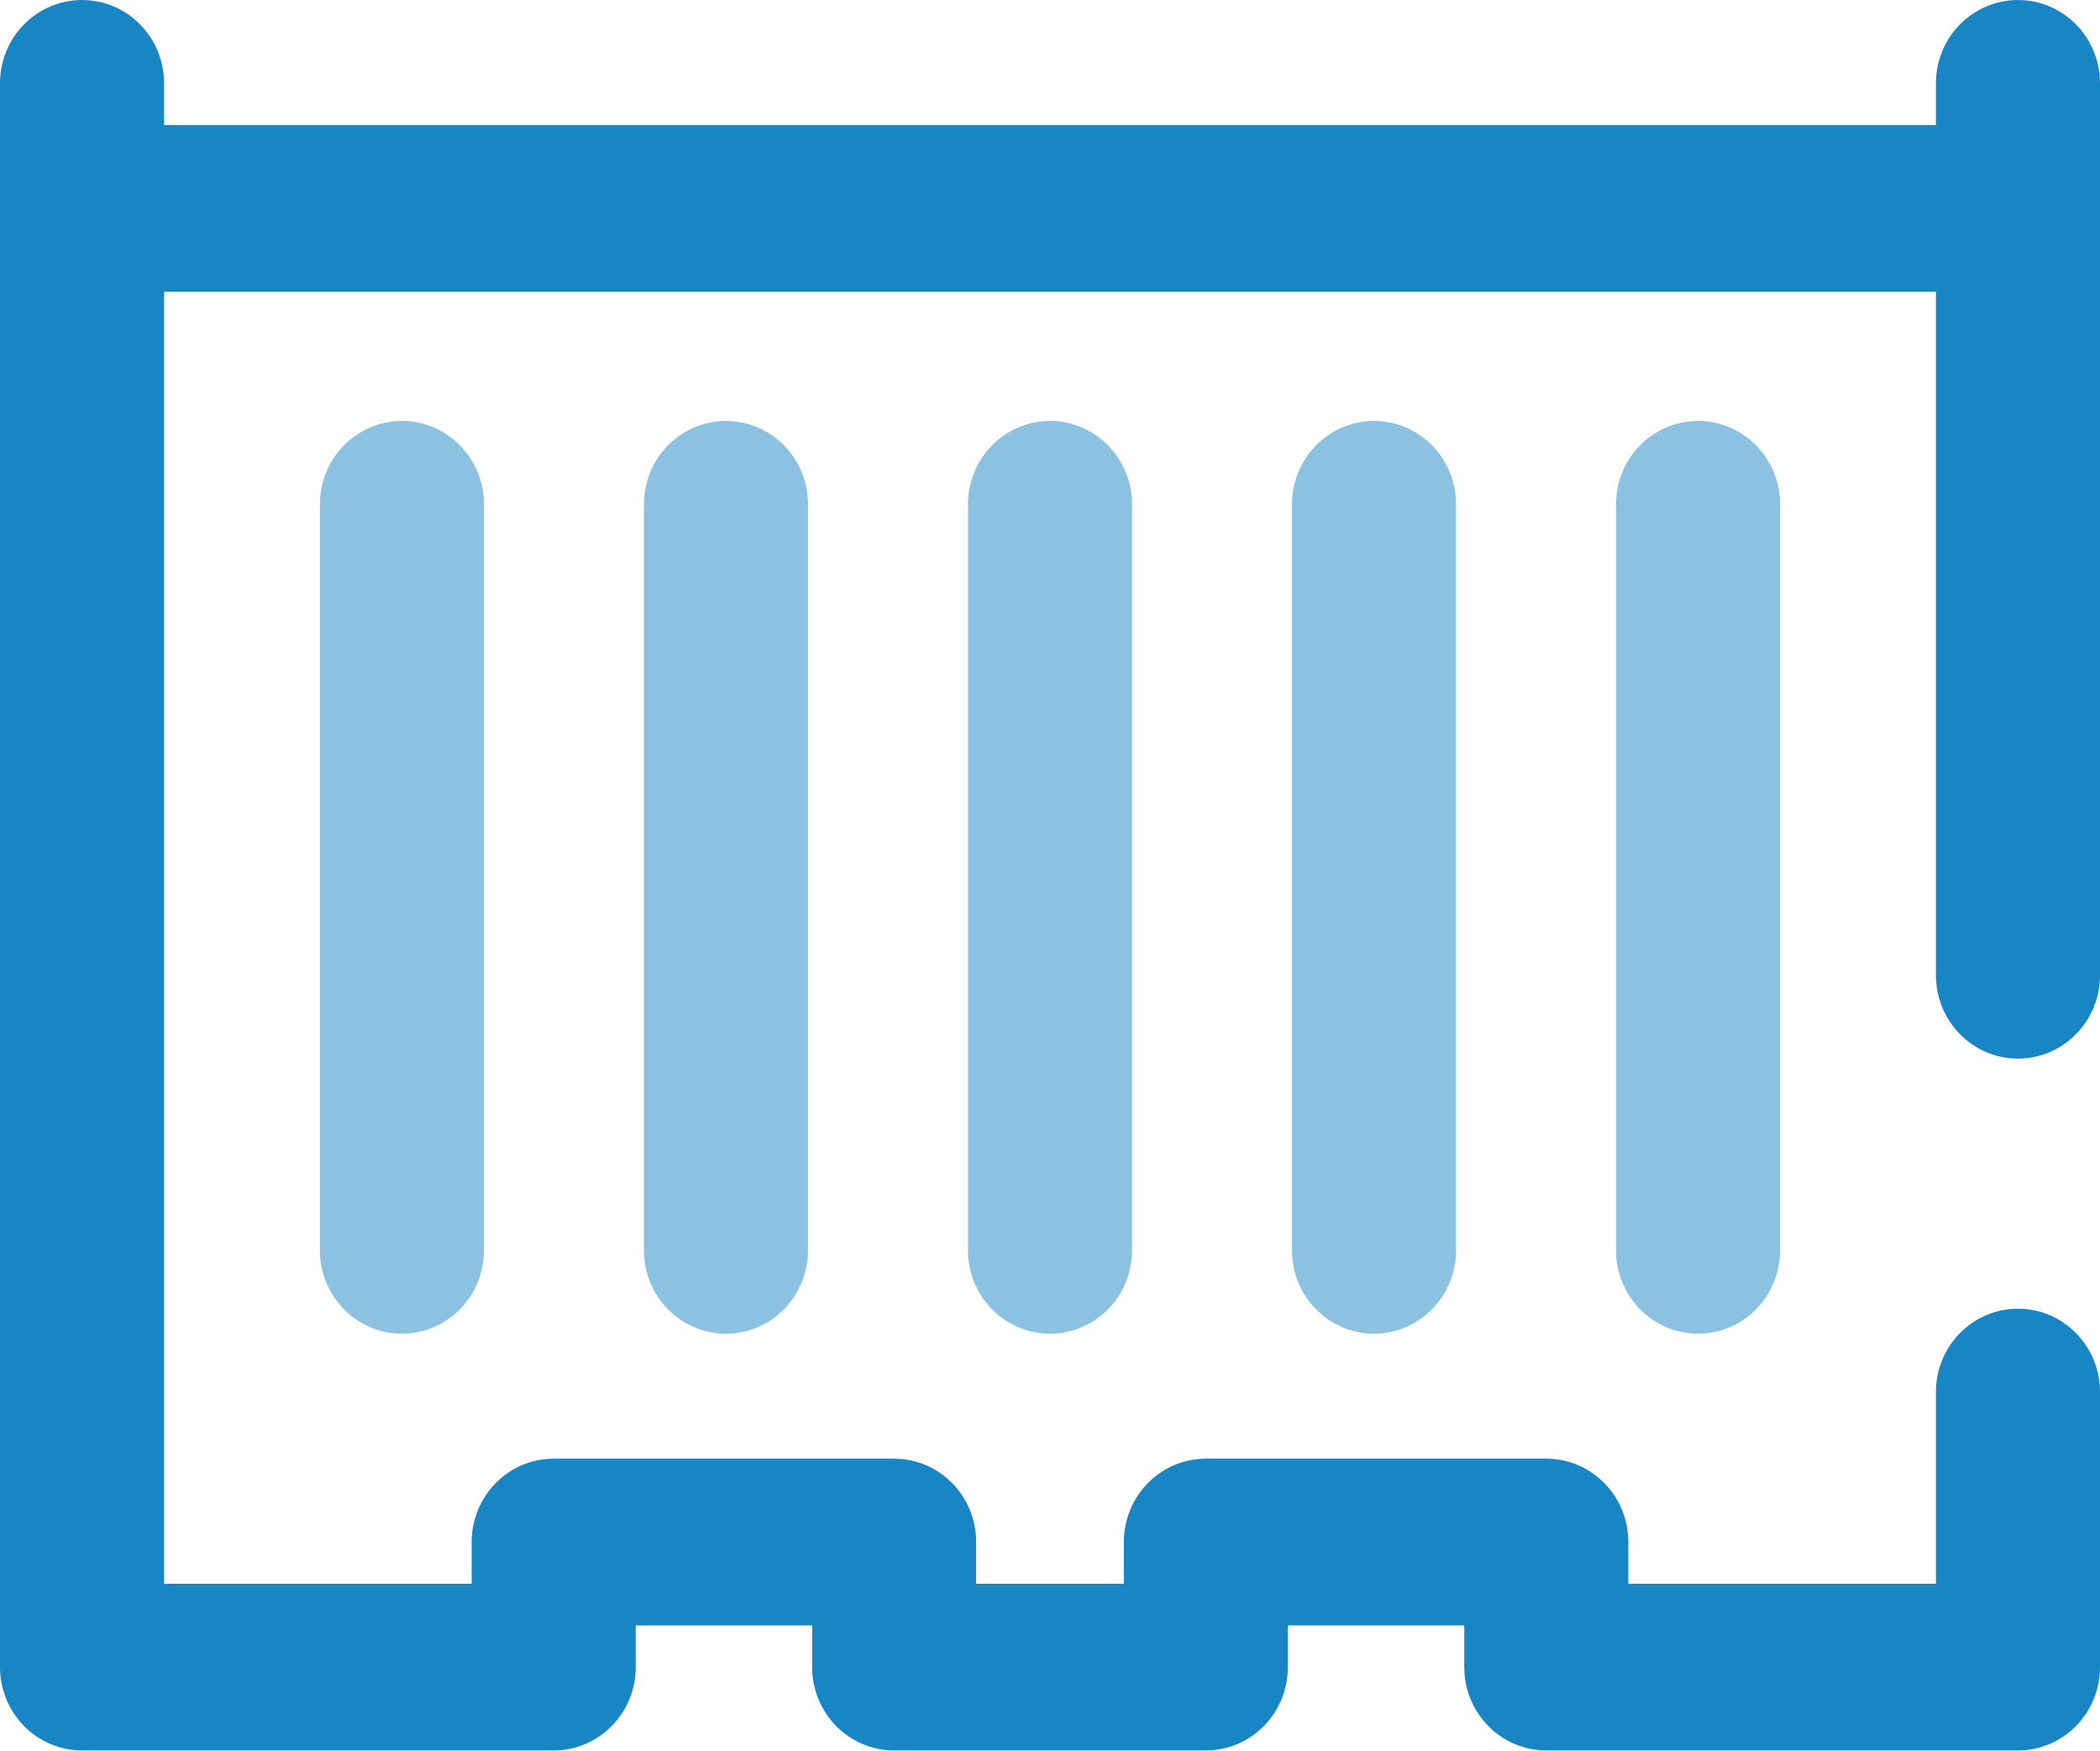
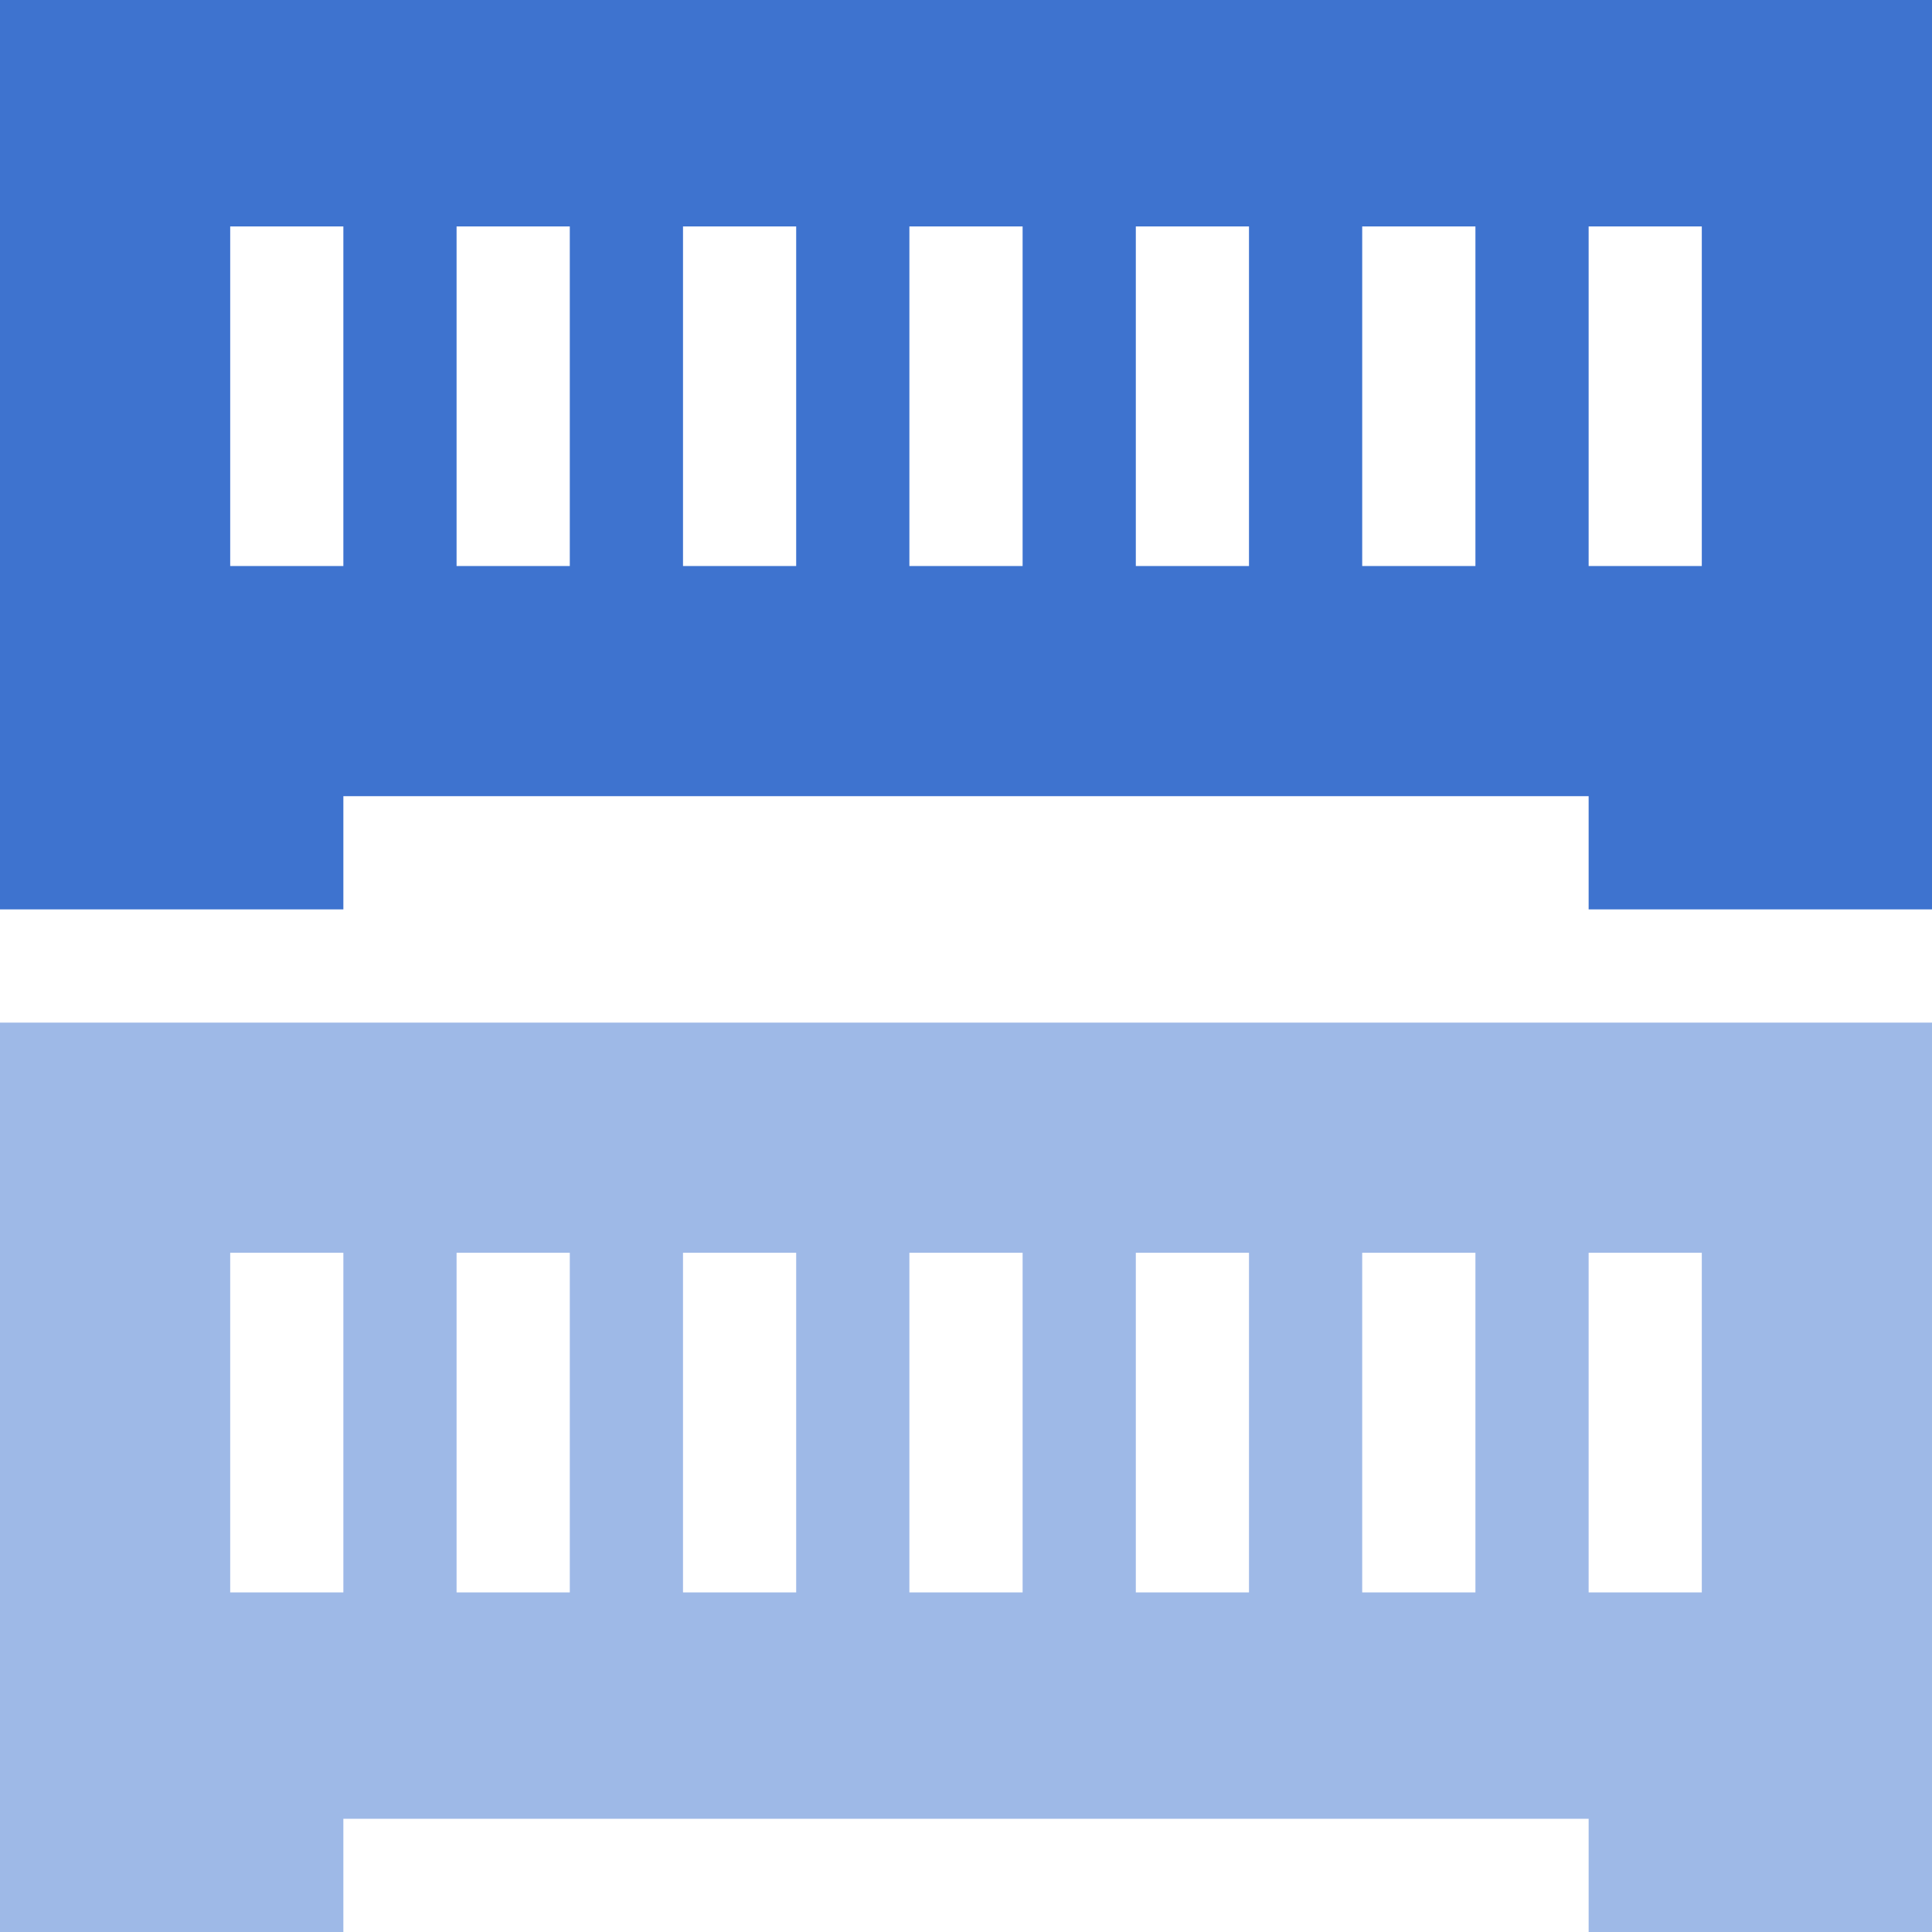
- <svg xmlns="http://www.w3.org/2000/svg" width="30" height="25" viewBox="0 0 30 25" fill="none">
-   <path d="M28.828 0C28.181 0 27.656 0.533 27.656 1.19V1.786H2.344V1.19C2.344 0.533 1.819 0 1.172 0C0.525 0 0 0.533 0 1.19V23.809C0 24.467 0.525 25 1.172 25H7.91C8.557 25 9.082 24.467 9.082 23.809V23.214H11.602V23.809C11.602 24.467 12.126 25 12.773 25H17.227C17.874 25 18.398 24.467 18.398 23.809V23.214H20.918V23.809C20.918 24.467 21.443 25 22.09 25H28.828C29.475 25 30 24.467 30 23.809V19.881C30 19.223 29.475 18.691 28.828 18.691C28.181 18.691 27.656 19.223 27.656 19.881V22.619H23.262V22.024C23.262 21.366 22.737 20.833 22.09 20.833H17.227C16.579 20.833 16.055 21.366 16.055 22.024V22.619H13.945V22.024C13.945 21.366 13.421 20.833 12.773 20.833H7.91C7.263 20.833 6.738 21.366 6.738 22.024V22.619H2.344V4.167H27.656V13.929C27.656 14.586 28.181 15.119 28.828 15.119C29.475 15.119 30 14.586 30 13.929V1.19C30 0.533 29.475 0 28.828 0Z" fill="#1886C4" />
-   <path opacity="0.5" fill-rule="evenodd" clip-rule="evenodd" d="M5.742 6.012C6.389 6.012 6.914 6.545 6.914 7.202V17.857C6.914 18.515 6.389 19.048 5.742 19.048C5.095 19.048 4.57 18.515 4.57 17.857V7.202C4.57 6.545 5.095 6.012 5.742 6.012ZM9.199 7.202V17.857C9.199 18.515 9.724 19.048 10.371 19.048C11.018 19.048 11.543 18.515 11.543 17.857V7.202C11.543 6.545 11.018 6.012 10.371 6.012C9.724 6.012 9.199 6.545 9.199 7.202ZM13.828 17.857V7.202C13.828 6.545 14.353 6.012 15 6.012C15.647 6.012 16.172 6.545 16.172 7.202V17.857C16.172 18.515 15.647 19.048 15 19.048C14.353 19.048 13.828 18.515 13.828 17.857ZM18.457 7.202V17.857C18.457 18.515 18.982 19.048 19.629 19.048C20.276 19.048 20.801 18.515 20.801 17.857V7.202C20.801 6.545 20.276 6.012 19.629 6.012C18.982 6.012 18.457 6.545 18.457 7.202ZM23.086 17.857V7.202C23.086 6.545 23.61 6.012 24.258 6.012C24.905 6.012 25.43 6.545 25.43 7.202V17.857C25.43 18.515 24.905 19.048 24.258 19.048C23.61 19.048 23.086 18.515 23.086 17.857Z" fill="#1886C4" />
+ <svg xmlns="http://www.w3.org/2000/svg" width="40" height="40" viewBox="0 0 40 40" fill="none">
+   <path opacity="0.5" fill-rule="evenodd" clip-rule="evenodd" d="M7.109 40H0V21.172H40V40H32.891V37.656H7.109V40ZM35.234 25.937H32.891V32.969H35.234V25.937ZM28.203 25.937H30.547V32.969H28.203V25.937ZM25.859 25.937H23.516V32.969H25.859V25.937ZM18.828 25.937H21.172V32.969H18.828V25.937ZM16.484 25.937H14.141V32.969H16.484V25.937ZM9.453 25.937H11.797V32.969H9.453V25.937ZM7.109 25.937H4.766V32.969H7.109V25.937Z" fill="#3E73CF" />
+   <path fill-rule="evenodd" clip-rule="evenodd" d="M0 18.828V0H40V18.828H32.891V16.484H7.109V18.828H0ZM35.234 4.688H32.891V11.719H35.234V4.688ZM7.109 11.719H4.766V4.688H7.109V11.719ZM9.453 11.719H11.797V4.688H9.453V11.719ZM16.484 11.719H14.141V4.688H16.484V11.719ZM18.828 11.719H21.172V4.688H18.828V11.719ZM25.859 11.719H23.516V4.688H25.859V11.719ZM28.203 11.719H30.547V4.688H28.203V11.719Z" fill="#3E73CF" />
</svg>
